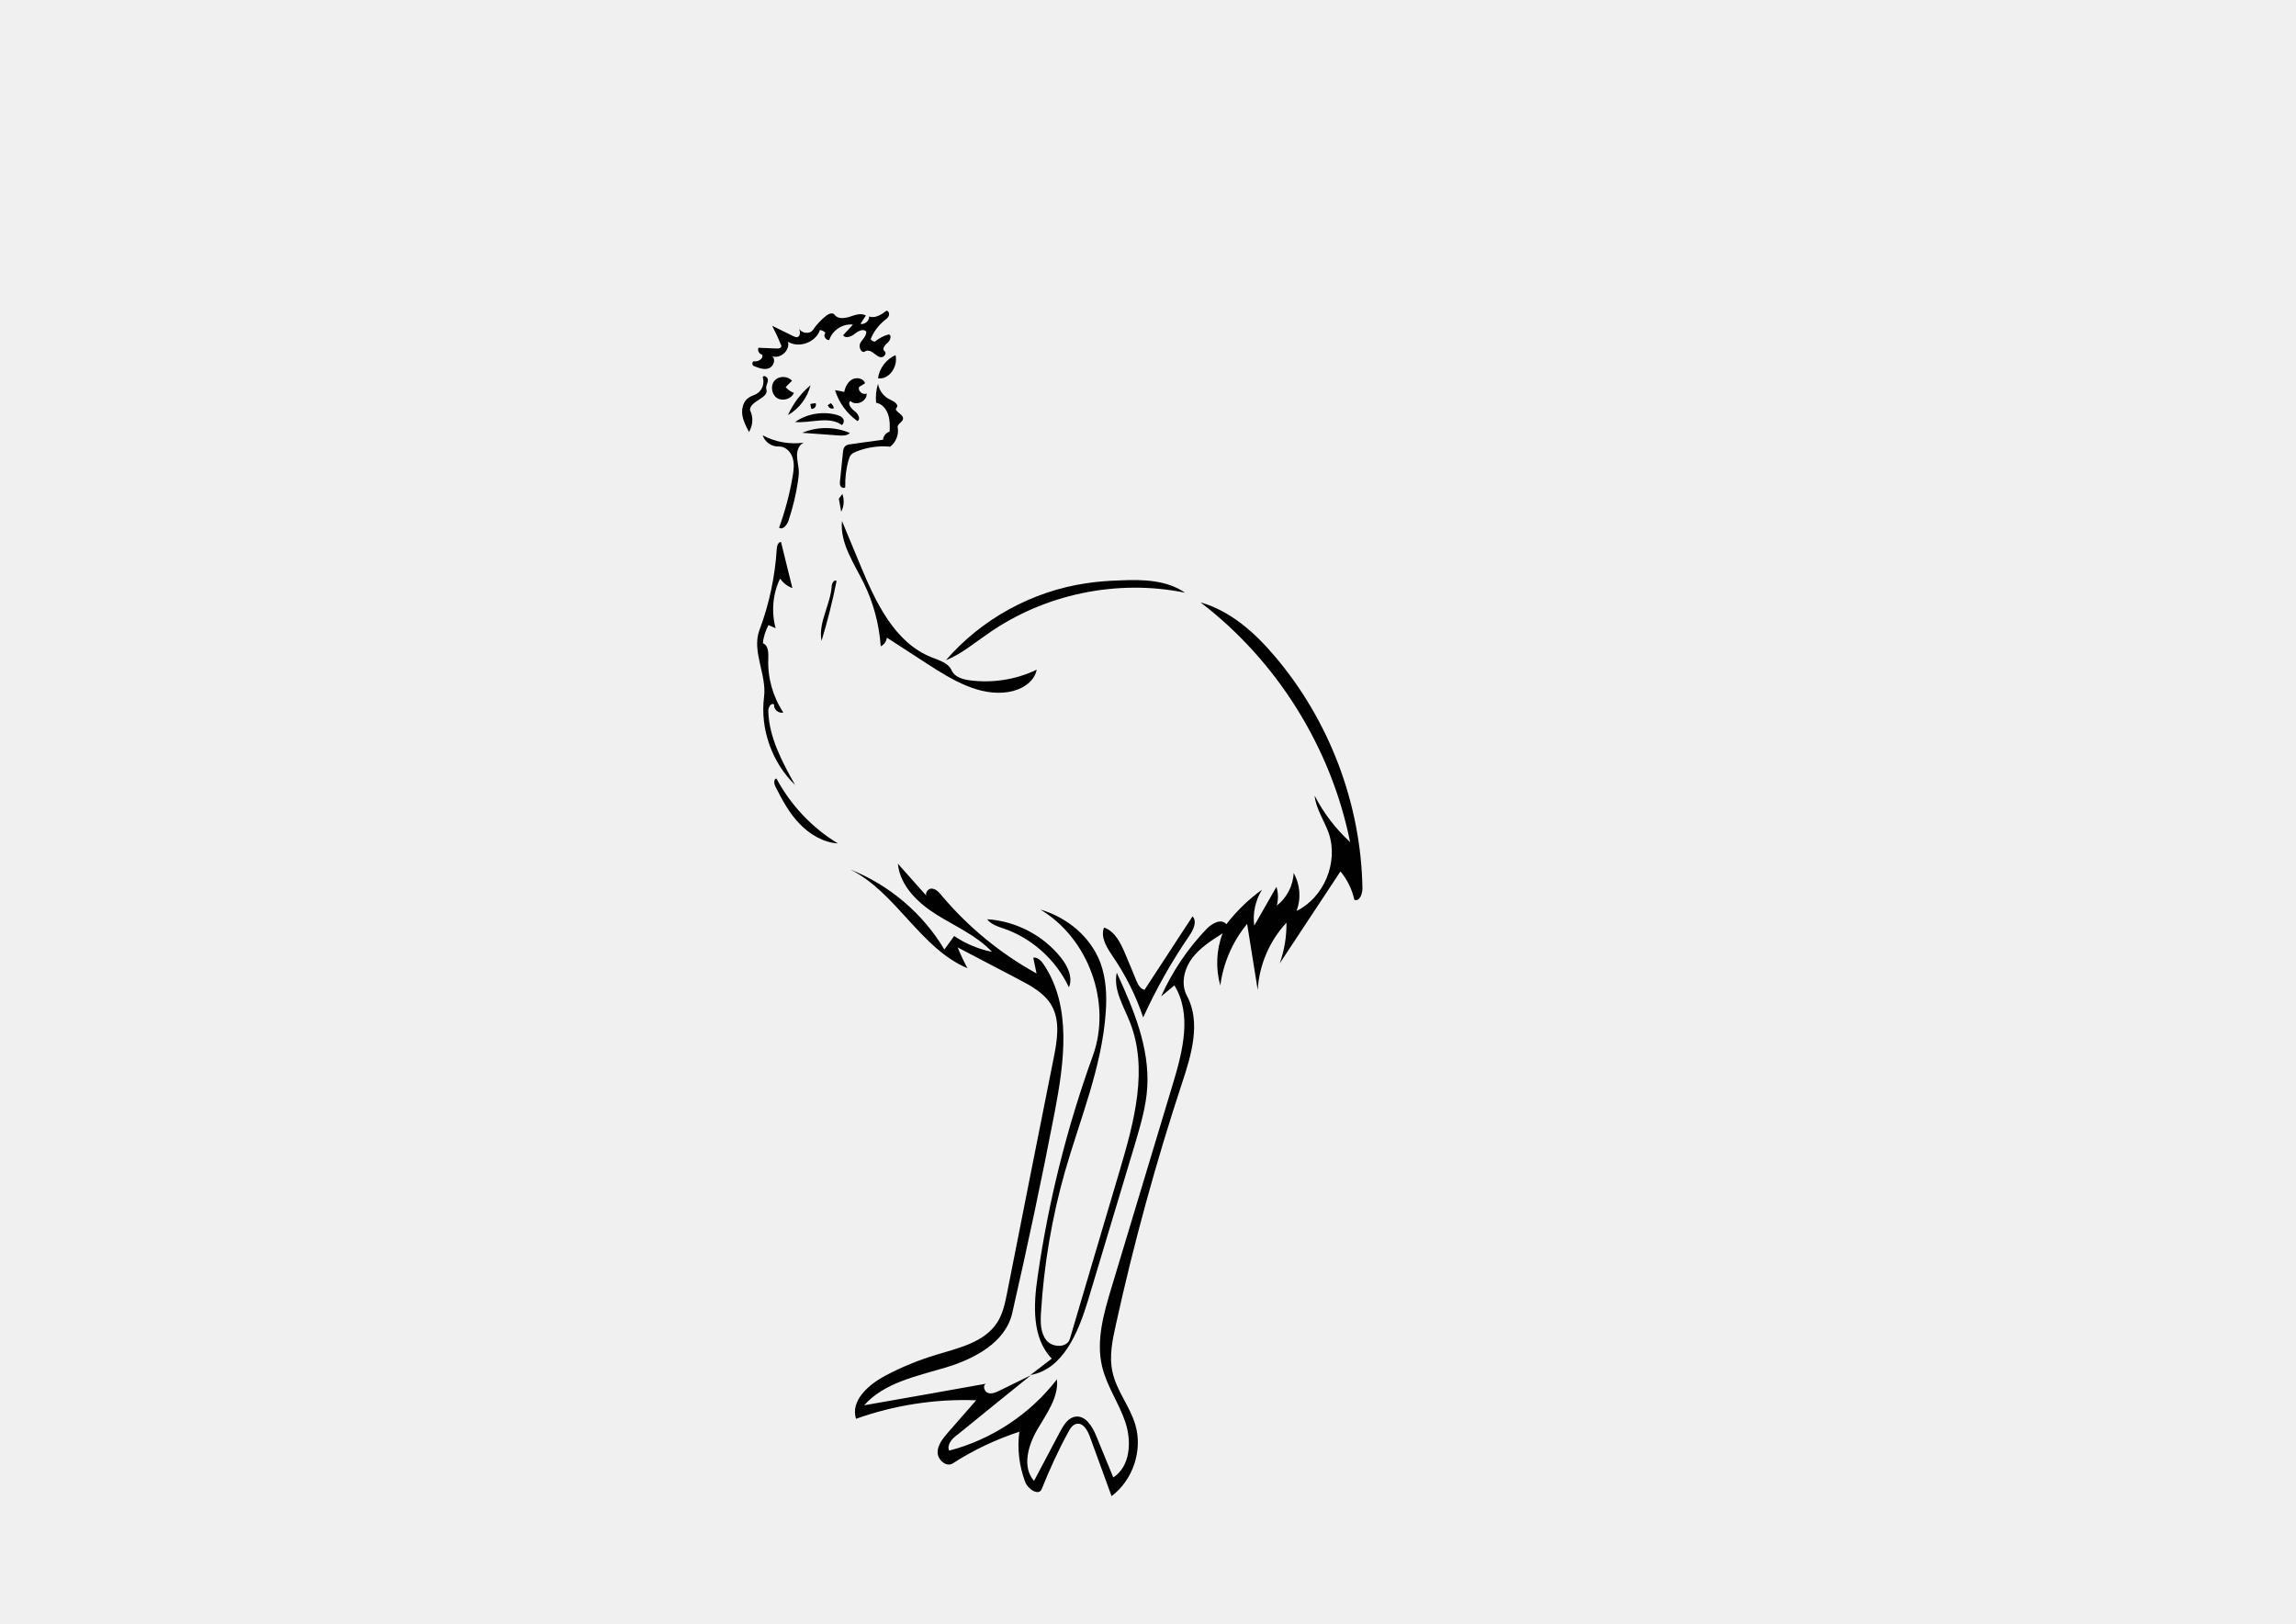
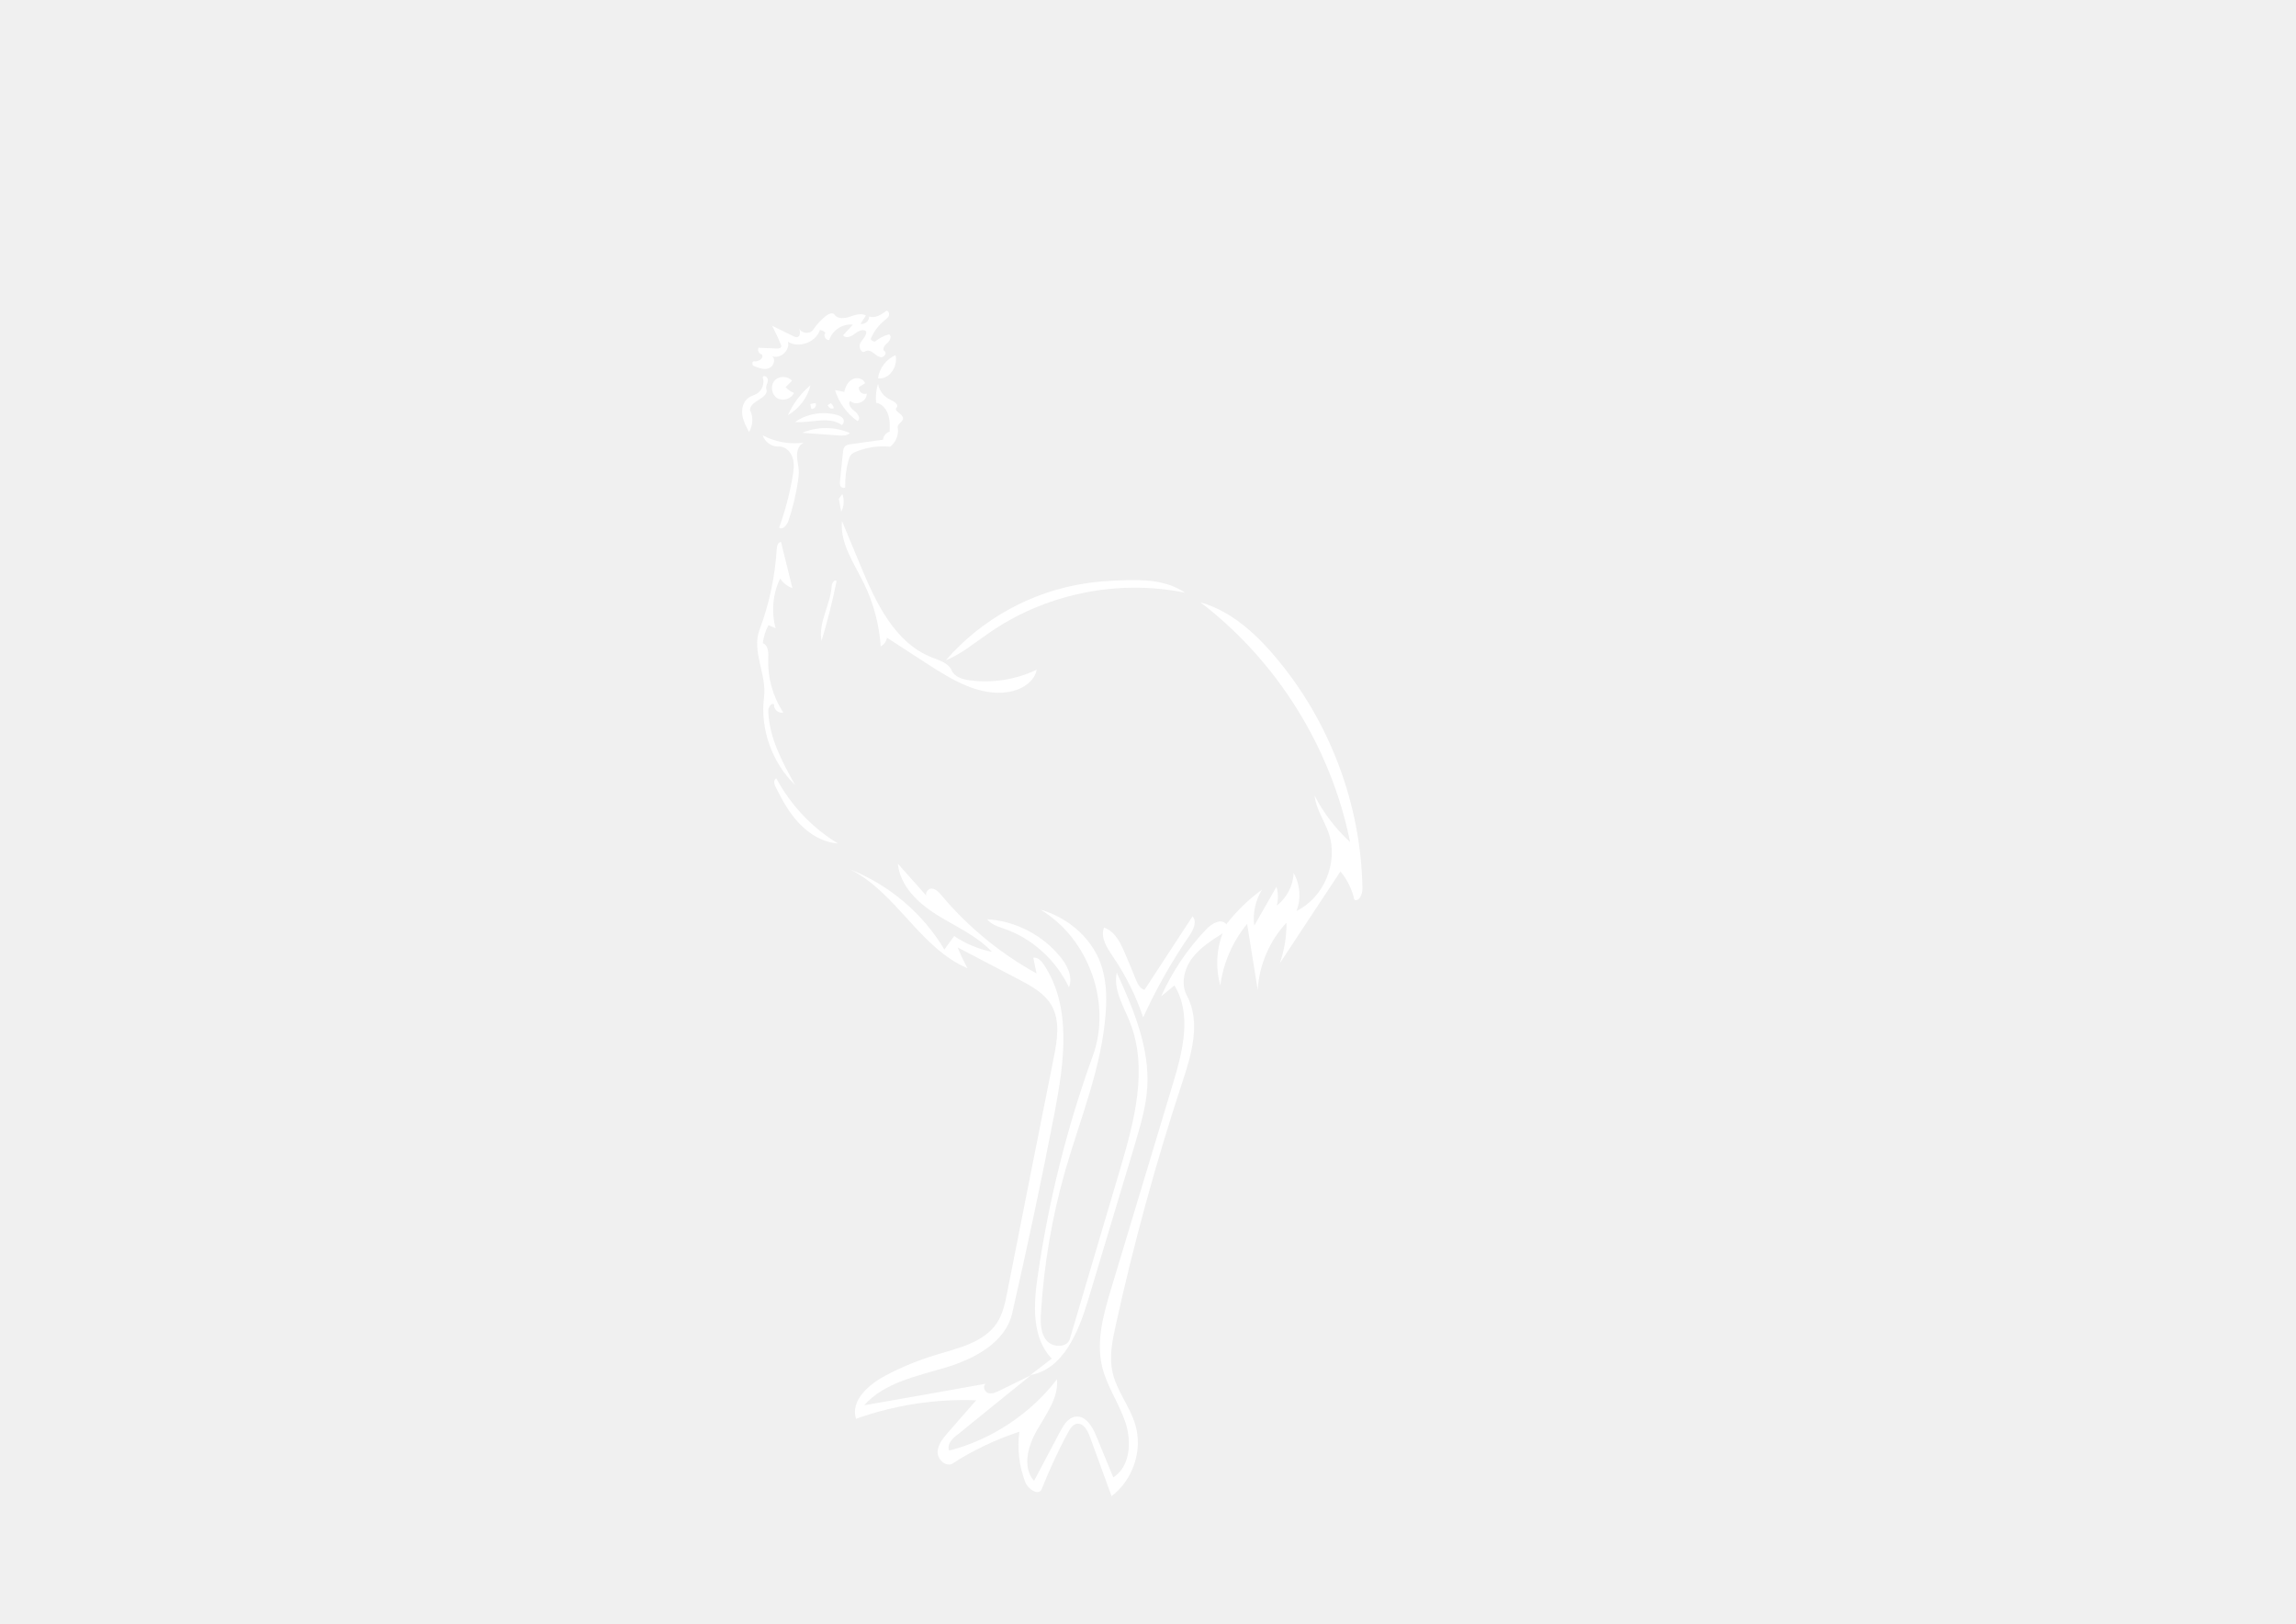
- <svg xmlns="http://www.w3.org/2000/svg" version="1.1" id="Layer_1" x="0px" y="0px" viewBox="0 0 1190.6 841.9" enable-background="new 0 0 1190.6 841.9" xml:space="preserve">
+ <svg xmlns="http://www.w3.org/2000/svg" version="1.1" id="Layer_1" x="0px" y="0px" viewBox="174 -123.6 1190.6 841.9" style="enable-background:new 174 -123.6 1190.6 841.9;" xml:space="preserve">
+   <style type="text/css">
+ 	.st0{fill:#FFFFFF;}
+ </style>
  <g>
-     <path fill="#010101" d="M420.4,209.4c0.8-0.1,1.7-0.3,2.5-0.4c0.8,1.3-0.6,3.3-2.2,3c-0.2-0.8-0.3-1.6-0.5-2.4L420.4,209.4z" />
-     <path fill="#010101" d="M492.2,752.1c22-5.7,42.1-19,55.9-37c0.9,9.5-5.4,17.8-10.2,26.1c-4.8,8.2-8,19.4-1.7,26.6   c4.5-8.6,9.1-17.1,13.6-25.7c1.8-3.3,4-7,7.8-7.6c5.3-0.8,8.9,5.1,10.9,10.1c2.9,7.1,5.9,14.3,8.8,21.4c8.8-5.7,9.6-18.5,6.3-28.5   s-9.7-18.8-12.1-29c-3.2-13.4,0.8-27.4,4.8-40.7c10.7-35.5,21.4-71,32.1-106.5c5-16.6,9.7-35.6,0.6-50.4c-2.3,1.9-4.6,3.8-6.9,5.7   c5.8-12.9,13.8-24.8,23.6-35c2.8-2.9,7.7-5.6,10.2-2.4c5.3-6.8,11.5-12.9,18.5-17.9c-3.4,5.5-4.9,12.2-4,18.6   c3.8-6.7,7.7-13.4,11.5-20.1c1,3.1,1,6.6,0.2,9.7c5.2-4,8.5-10.4,8.7-16.9c3.4,5.9,4,13.3,1.5,19.7c14.2-6.9,21.8-25.1,16.8-40.1   c-2.3-6.7-6.7-12.7-7.4-19.7c4.6,9,10.9,17.2,18.4,24.1c-9.8-48.9-37.9-94-77.6-124.3c15.5,4.4,28.1,15.6,38.5,27.9   c28.4,33.3,44.8,76.7,45.5,120.5c0,2.9-1.6,6.9-4.2,5.8c-1.2-5.4-3.7-10.5-7.2-14.7c-10.5,15.9-21,31.8-31.5,47.7   c2.4-6.7,3.6-13.9,3.5-21.1c-8.8,9.4-14.2,22-14.9,34.9c-1.8-11.4-3.7-22.9-5.5-34.3c-7.5,9.1-12.4,20.3-13.9,32   c-2.5-8.9-2.1-18.6,1.2-27.1c-5.8,3.7-11.8,7.5-15.9,13c-4.1,5.6-5.9,13.3-2.6,19.4c7.3,13.6,2.4,30.4-2.5,45.1   c-13.6,41.3-25.1,83.2-34.4,125.6c-1.8,8-3.5,16.4-1.7,24.4c2.1,9.7,9,17.7,11.8,27.2c4,13.3-1.2,28.8-12.3,37.1   c-3.8-10.3-7.5-20.6-11.3-31c-1.2-3.2-3.4-7.1-6.8-6.5c-2.1,0.4-3.4,2.5-4.4,4.4c-5.2,9.5-9.7,19.4-13.7,29.4   c-1.5,3.8-7.2,0.1-8.6-3.7c-3.1-8.2-4.2-17.3-3-26c-12.2,4-23.8,9.5-34.5,16.4c-3.3,2.2-7.9-1.8-7.9-5.7s2.8-7.3,5.4-10.3   c4.9-5.6,9.8-11.2,14.6-16.7c-21.1-0.8-42.4,2.5-62.3,9.6c-3-9.3,6.4-17.7,15.1-22.3c8.4-4.5,17.3-8.1,26.5-10.9   c11.7-3.5,25-6.5,31.6-16.7c3-4.7,4.1-10.2,5.2-15.7c8-40.5,16-81,24.1-121.5c1.8-9.1,3.5-19.1-1.1-27.2   c-3.7-6.4-10.5-10.1-17-13.5c-10.6-5.5-21.1-11.1-31.7-16.6c1.5,3.7,3.2,7.3,5.1,10.8c-24.6-10.4-36.9-39.3-60.8-51.2   c20.2,8,37.7,22.8,48.8,41.5c1.7-2.3,3.4-4.7,5.1-7c5.9,4,12.6,6.8,19.6,8.2c-7.9-8.4-18.8-13.1-28.6-19.2s-19.1-15-20.2-26.5   c5.1,5.7,10.2,11.5,15.3,17.2c-1.8-1.2,0.1-4.4,2.2-4.3c2.2,0.1,3.8,1.9,5.2,3.6c13.7,16.3,30.5,30.1,49.2,40.4   c-0.6-2.7-1.1-5.5-1.7-8.2c2.4-0.3,4.3,1.8,5.6,3.8c14.5,21.9,10.4,50.7,5.5,76.4c-6.7,34.8-14.1,69.5-22,104.1   c-3.5,15.3-19.7,23.8-34.8,28.3s-31.6,7.8-42,19.5c21.1-3.7,42.2-7.4,63.2-11.2c-1.9,0.9-0.9,4.1,1,4.8c2,0.7,4.1-0.3,6-1.2   c5.4-2.7,10.9-5.3,16.3-8c-12.6,10.2-25.3,20.4-37.9,30.7C493.8,745.7,490.8,749,492.2,752.1z" />
-     <path fill="#010101" d="M429.1,210.2c0.6-0.4,1.1-0.8,1.7-1.2c0.8,0.7,1.4,1.6,1.6,2.6c-1,0.6-2.5,0.1-2.9-1.1L429.1,210.2z" />
-     <path fill="#010101" d="M564.2,674.2c-5,16.5-12.9,35.8-29.9,38.7c3.7-2.8,7.4-5.7,11.1-8.5c-10.4-10.8-9.5-27.9-7.3-42.7   c5.6-38.9,15.2-77.3,28.6-114.3c9.9-27.4-2.2-60.9-27.2-75.8c13.9,4,26.2,14.2,31.2,27.8c2.9,8,3.3,16.7,2.7,25.2   c-1.9,28.4-13.2,55.2-21.1,82.6c-6.8,23.9-11,48.6-12.5,73.5c-0.3,5-0.3,10.4,2.9,14.3c3.2,3.8,10.7,3.9,12.1-0.9   c8.7-29.3,17.3-58.6,26-87.8c7.4-25,14.7-52.2,5.1-76.4c-3.3-8.4-8.7-16.8-6.8-25.6c8.7,18.9,17.1,38.9,15.8,59.6   c-0.6,10-3.6,19.8-6.4,29.4C580.4,620.3,572.3,647.3,564.2,674.2z" />
-     <path fill="#010101" d="M435.1,258.4c0.6-0.8,1.2-1.5,1.7-2.3c1.1,3,0.9,6.4-0.6,9.2c-0.4-2.2-0.8-4.4-1.2-6.6L435.1,258.4z" />
-     <path fill="#010101" d="M436.6,270.1c3.2,7.7,6.4,15.4,9.6,23.1c7.9,19.1,17.7,40,36.9,47.6c4,1.6,8.7,2.9,10.4,6.8   c1.5,3.4,5.6,4.6,9.2,5.1c11.8,1.6,24.1-0.3,34.9-5.5c-1.3,6.6-8.2,10.6-14.8,11.6c-14.9,2.3-29.1-6.3-41.8-14.5   c-7-4.6-14.1-9.1-21.1-13.7c-0.2,1.9-1.5,3.7-3.2,4.5c-0.8-11.3-3.7-22.4-8.7-32.6C442.9,292.1,435.5,281.7,436.6,270.1z" />
-     <path fill="#010101" d="M435.3,225.8c-6.4-0.5-12.9-0.9-19.3-1.4c7.8-3.3,16.9-3.3,24.7,0.1C439.4,225.9,437.2,225.9,435.3,225.8   L435.3,225.8z" />
-     <path fill="#010101" d="M490.5,342.3c18.5-21.4,44.8-35.8,72.8-39.9c5.9-0.9,11.8-1.3,17.8-1.5c11.5-0.5,23.9-0.2,33.4,6.4   c-35.1-7.2-73.1,0.7-102.4,21.4C505,333.5,498.4,339.2,490.5,342.3z" />
-     <path fill="#010101" d="M464.4,184.1c0.7,3.2-0.2,6.6-2.3,9.1c-1.6,2-4.3,3.4-6.8,2.9C456,190.9,459.6,186.2,464.4,184.1   L464.4,184.1z" />
-     <path fill="#010101" d="M395.6,333.5c2.9,1.1,2.9,5,2.8,8.1c-0.4,9.8,2.4,19.7,7.8,27.8c-2.4,0.7-5.1-1.6-4.8-4.1   c-1.5-1.2-3.1,1.5-3,3.4c0.4,13.7,7.2,26.3,13.9,38.3c-12-11.6-18.2-29.1-16.1-45.6c1.5-11.6-6.5-23.7-2.4-34.7   c5.1-13.5,8.1-27.8,9-42.2c0.1-1.5,0.7-3.5,2.2-3.5c2,8,3.9,16,5.9,23.9c-2.6-0.9-4.8-2.7-6.4-4.9c-3.8,7.9-4.6,17.2-2.3,25.7   c-1.2-0.5-2.5-1.1-3.7-1.6C397,326.9,395.9,330.2,395.6,333.5z" />
-     <path fill="#010101" d="M411.7,203.7c-1.4,3.2-5.8,4.5-8.7,2.7c-2.9-1.8-3.6-6.4-1.4-9c2.2-2.6,6.8-2.6,9.1,0   c-1.1,1.1-2.2,2.2-3.3,3.3C408.5,202,410,203.1,411.7,203.7L411.7,203.7z" />
-     <path fill="#010101" d="M618.4,475.1c2.5,2.7,0.4,7-1.7,10.1c-9.2,13.4-17.2,27.6-23.9,42.3c-3.7-11.1-9-21.7-15.6-31.4   c-3.1-4.6-6.7-10-4.7-15.2c5.8,2,8.7,8.2,11.1,13.9c1.9,4.5,3.8,9,5.6,13.5c0.9,2.1,2.1,4.4,4.3,4.9   C601.8,500.5,610.1,487.8,618.4,475.1z" />
-     <path fill="#010101" d="M433.9,215.1c1.4,0.4,2.9,1,3.5,2.4c0.4,1,0,2.2-0.8,2.9c-6.7-4.9-16-0.9-24.3-1.6   C418.4,214.5,426.6,213.1,433.9,215.1z" />
-     <path fill="#010101" d="M400.4,168.9c3.7,1.8,7.3,3.6,11,5.4c0.6,0.3,1.3,0.6,2,0.5c1.8-0.4,1.6-3,0.9-4.7c1.1,2.8,5.6,3.4,7.3,0.9   c1.9-2.8,4.2-5.2,6.8-7.3c1.3-1,3.4-1.9,4.4-0.5c1.6,2.3,5.2,1.9,7.9,1c2.7-0.9,5.8-2.1,8.3-0.6c-0.9,1.4-1.9,2.9-2.8,4.3   c2.2,0.5,4.6-1.5,4.5-3.8c3.1,1.1,6.4-1,9-3c1.1,0.1,1.6,1.5,1.2,2.6s-1.3,1.7-2.2,2.4c-3.2,2.6-5.7,5.9-7.2,9.7   c0.4,0.8,1.3,1.3,2.2,1.3c2.1-1.7,4.5-3,7.1-3.7c1.8,0.2,0.9,3.1-0.5,4.3c-1.5,1.1-3.1,3.4-1.6,4.4c1.3,0.9-0.1,3.1-1.7,3.1   s-2.8-1.3-4.1-2.2c-1.2-1-3-1.7-4.3-0.8c-1.9,1.3-3.6-2.3-2.5-4.3s3.3-3.7,3.1-6c-1.5-1.7-4.3-0.2-6,1.2s-4.8,2.6-6,0.7   c1.7-1.8,3.4-3.6,5.1-5.5c-5.3-0.6-10.7,2.9-12.3,8c-1.9,0.2-3.4-2.6-1.9-3.7c-0.8-0.8-1.8-1.4-2.9-1.5c-2.2,6.4-10.8,9.6-16.6,6.1   c1.2,4.5-4.1,9.2-8.4,7.4c2.3,1.3,1.1,5.3-1.4,6.3c-2.5,1-5.3-0.1-7.8-1.1c-1-0.3-1.2-2-0.2-2.5c2.3,0.5,5.5-1.5,4.3-3.5   c-1.5-0.3-2.4-2.1-1.8-3.5c3.2,0.1,6.4,0.3,9.6,0.4c0.8,0,1.9-0.1,2.2-0.9c0.2-0.5-0.1-1-0.3-1.4C403.5,175.1,402,172,400.4,168.9z   " />
-     <path fill="#010101" d="M455.3,199c0.6,3.6,3.1,6.8,6.5,8.3c1.9,0.8,4.5,2.6,3.1,4.1c-1.6,1.8,3.3,3.1,3.4,5.5   c0,1.9-3.1,2.8-2.8,4.7c0.7,3.7-0.9,7.7-3.9,10c-5.9-0.6-11.9,0.3-17.5,2.5c-1,0.4-2.1,0.9-2.8,1.7c-0.7,0.8-1,1.8-1.3,2.9   c-1.3,4.5-1.8,9.2-1.7,13.9c-0.6,0.7-1.9,0.3-2.4-0.5s-0.4-1.9-0.3-2.8c0.5-4.9,1-9.7,1.5-14.6c0.1-1.2,0.3-2.5,1.1-3.3   c0.8-0.8,2-1,3.1-1.1c5.5-0.8,11.1-1.6,16.6-2.3c0.1-1.9,1.6-3.7,3.4-4.2c0.2-3,0.2-6.1-0.8-9s-3.2-5.5-6.2-6   C454,205.4,454.3,202.1,455.3,199z" />
-     <path fill="#010101" d="M420.3,199.7c-1.6,6.5-5.9,12.2-11.7,15.5C411.3,209.2,415.3,203.9,420.3,199.7L420.3,199.7z" />
-     <path fill="#010101" d="M554.3,511.9c-6.6-14-18.9-25.3-33.6-30.4c-3.2-1.1-6.8-2.2-8.8-4.9c14.7,0.9,28.8,8.2,38,19.6   C553.5,500.6,556.5,506.6,554.3,511.9z" />
-     <path fill="#010101" d="M426,332.3c-1.8-9.6,4.7-18.8,5.3-28.6c0.1-1.5,1.6-3.6,2.5-2.4C431.7,311.8,429.1,322.1,426,332.3z" />
-     <path fill="#010101" d="M434.5,437.3c-7.6-0.5-14.6-4.7-19.9-10.2s-9-12.3-12.4-19.1c-0.8-1.5-1.2-3.9,0.4-4.4   C410,417.4,421.1,429.2,434.5,437.3z" />
-     <path fill="#010101" d="M448.6,198.7c-1,0.6-2,1.3-3.1,1.9c-0.8,2.1,1.9,4.4,3.9,3.4c0.4,4-5.5,6.8-8.4,3.9   c-1.7,1.3,0.3,3.9,2.1,5.2s3.5,4.2,1.5,5.2c-5.5-3.9-9.6-9.6-11.6-16c1.6,0.2,3.2,0.5,4.8,0.9c0.5-2.6,1.8-5.2,4.1-6.5   C444.3,195.4,447.8,196.2,448.6,198.7z" />
-     <path fill="#010101" d="M416.8,229.5c-2.4,1-3.5,3.9-3.5,6.5s0.7,5.2,0.9,7.7c0.1,1.9-0.1,3.8-0.4,5.7c-1,7-2.7,13.8-4.9,20.5   c-0.8,2.3-2.9,5-4.9,3.7c3.1-8.6,5.5-17.5,7-26.5c0.6-3.3,1-6.7,0-9.8c-1-3.2-3.9-6-7.2-5.8c-3.6,0.2-7.2-2.3-8.3-5.8   C402,229.2,409.5,230.5,416.8,229.5z" />
-     <path fill="#010101" d="M388.4,224c-1.5-2.9-3.1-5.9-3.5-9.1c-0.4-3.2,0.6-6.9,3.3-8.7c1.3-0.9,2.9-1.3,4.3-2.1   c2.8-1.7,4.1-5.5,3-8.5c0.5-1.5,2.9,0,2.7,1.6c-0.1,1.6-1.3,3.1-0.8,4.6c1.5,4.7-8.5,5.9-8.5,10.8   C390.7,216.1,390.5,220.5,388.4,224z" />
+     <path class="st0" d="M594.4,85.8c0.8-0.1,1.7-0.3,2.5-0.4c0.8,1.3-0.6,3.3-2.2,3c-0.2-0.8-0.3-1.6-0.5-2.4L594.4,85.8z" />
+     <path class="st0" d="M666.2,628.5c22-5.7,42.1-19,55.9-37c0.9,9.5-5.4,17.8-10.2,26.1c-4.8,8.2-8,19.4-1.7,26.6   c4.5-8.6,9.1-17.1,13.6-25.7c1.8-3.3,4-7,7.8-7.6c5.3-0.8,8.9,5.1,10.9,10.1c2.9,7.1,5.9,14.3,8.8,21.4c8.8-5.7,9.6-18.5,6.3-28.5   s-9.7-18.8-12.1-29c-3.2-13.4,0.8-27.4,4.8-40.7c10.7-35.5,21.4-71,32.1-106.5c5-16.6,9.7-35.6,0.6-50.4c-2.3,1.9-4.6,3.8-6.9,5.7   c5.8-12.9,13.8-24.8,23.6-35c2.8-2.9,7.7-5.6,10.2-2.4c5.3-6.8,11.5-12.9,18.5-17.9c-3.4,5.5-4.9,12.2-4,18.6   c3.8-6.7,7.7-13.4,11.5-20.1c1,3.1,1,6.6,0.2,9.7c5.2-4,8.5-10.4,8.7-16.9c3.4,5.9,4,13.3,1.5,19.7c14.2-6.9,21.8-25.1,16.8-40.1   c-2.3-6.7-6.7-12.7-7.4-19.7c4.6,9,10.9,17.2,18.4,24.1c-9.8-48.9-37.9-94-77.6-124.3c15.5,4.4,28.1,15.6,38.5,27.9   c28.4,33.3,44.8,76.7,45.5,120.5c0,2.9-1.6,6.9-4.2,5.8c-1.2-5.4-3.7-10.5-7.2-14.7c-10.5,15.9-21,31.8-31.5,47.7   c2.4-6.7,3.6-13.9,3.5-21.1c-8.8,9.4-14.2,22-14.9,34.9c-1.8-11.4-3.7-22.9-5.5-34.3c-7.5,9.1-12.4,20.3-13.9,32   c-2.5-8.9-2.1-18.6,1.2-27.1c-5.8,3.7-11.8,7.5-15.9,13c-4.1,5.6-5.9,13.3-2.6,19.4c7.3,13.6,2.4,30.4-2.5,45.1   c-13.6,41.3-25.1,83.2-34.4,125.6c-1.8,8-3.5,16.4-1.7,24.4c2.1,9.7,9,17.7,11.8,27.2c4,13.3-1.2,28.8-12.3,37.1   c-3.8-10.3-7.5-20.6-11.3-31c-1.2-3.2-3.4-7.1-6.8-6.5c-2.1,0.4-3.4,2.5-4.4,4.4c-5.2,9.5-9.7,19.4-13.7,29.4   c-1.5,3.8-7.2,0.1-8.6-3.7c-3.1-8.2-4.2-17.3-3-26c-12.2,4-23.8,9.5-34.5,16.4c-3.3,2.2-7.9-1.8-7.9-5.7s2.8-7.3,5.4-10.3   c4.9-5.6,9.8-11.2,14.6-16.7c-21.1-0.8-42.4,2.5-62.3,9.6c-3-9.3,6.4-17.7,15.1-22.3c8.4-4.5,17.3-8.1,26.5-10.9   c11.7-3.5,25-6.5,31.6-16.7c3-4.7,4.1-10.2,5.2-15.7c8-40.5,16-81,24.1-121.5c1.8-9.1,3.5-19.1-1.1-27.2   c-3.7-6.4-10.5-10.1-17-13.5c-10.6-5.5-21.1-11.1-31.7-16.6c1.5,3.7,3.2,7.3,5.1,10.8c-24.6-10.4-36.9-39.3-60.8-51.2   c20.2,8,37.7,22.8,48.8,41.5c1.7-2.3,3.4-4.7,5.1-7c5.9,4,12.6,6.8,19.6,8.2c-7.9-8.4-18.8-13.1-28.6-19.2   c-9.8-6.1-19.1-15-20.2-26.5c5.1,5.7,10.2,11.5,15.3,17.2c-1.8-1.2,0.1-4.4,2.2-4.3c2.2,0.1,3.8,1.9,5.2,3.6   c13.7,16.3,30.5,30.1,49.2,40.4c-0.6-2.7-1.1-5.5-1.7-8.2c2.4-0.3,4.3,1.8,5.6,3.8c14.5,21.9,10.4,50.7,5.5,76.4   c-6.7,34.8-14.1,69.5-22,104.1c-3.5,15.3-19.7,23.8-34.8,28.3s-31.6,7.8-42,19.5c21.1-3.7,42.2-7.4,63.2-11.2   c-1.9,0.9-0.9,4.1,1,4.8c2,0.7,4.1-0.3,6-1.2c5.4-2.7,10.9-5.3,16.3-8c-12.6,10.2-25.3,20.4-37.9,30.7   C667.8,622.1,664.8,625.4,666.2,628.5z" />
+     <path class="st0" d="M603.1,86.6c0.6-0.4,1.1-0.8,1.7-1.2c0.8,0.7,1.4,1.6,1.6,2.6c-1,0.6-2.5,0.1-2.9-1.1L603.1,86.6z" />
+     <path class="st0" d="M738.2,550.6c-5,16.5-12.9,35.8-29.9,38.7c3.7-2.8,7.4-5.7,11.1-8.5c-10.4-10.8-9.5-27.9-7.3-42.7   c5.6-38.9,15.2-77.3,28.6-114.3c9.9-27.4-2.2-60.9-27.2-75.8c13.9,4,26.2,14.2,31.2,27.8c2.9,8,3.3,16.7,2.7,25.2   c-1.9,28.4-13.2,55.2-21.1,82.6c-6.8,23.9-11,48.6-12.5,73.5c-0.3,5-0.3,10.4,2.9,14.3c3.2,3.8,10.7,3.9,12.1-0.9   c8.7-29.3,17.3-58.6,26-87.8c7.4-25,14.7-52.2,5.1-76.4c-3.3-8.4-8.7-16.8-6.8-25.6c8.7,18.9,17.1,38.9,15.8,59.6   c-0.6,10-3.6,19.8-6.4,29.4C754.4,496.7,746.3,523.7,738.2,550.6z" />
+     <path class="st0" d="M609.1,134.8c0.6-0.8,1.2-1.5,1.7-2.3c1.1,3,0.9,6.4-0.6,9.2c-0.4-2.2-0.8-4.4-1.2-6.6L609.1,134.8z" />
+     <path class="st0" d="M610.6,146.5c3.2,7.7,6.4,15.4,9.6,23.1c7.9,19.1,17.7,40,36.9,47.6c4,1.6,8.7,2.9,10.4,6.8   c1.5,3.4,5.6,4.6,9.2,5.1c11.8,1.6,24.1-0.3,34.9-5.5c-1.3,6.6-8.2,10.6-14.8,11.6c-14.9,2.3-29.1-6.3-41.8-14.5   c-7-4.6-14.1-9.1-21.1-13.7c-0.2,1.9-1.5,3.7-3.2,4.5c-0.8-11.3-3.7-22.4-8.7-32.6C616.9,168.5,609.5,158.1,610.6,146.5z" />
+     <path class="st0" d="M609.3,102.2c-6.4-0.5-12.9-0.9-19.3-1.4c7.8-3.3,16.9-3.3,24.7,0.1C613.4,102.3,611.2,102.3,609.3,102.2   L609.3,102.2z" />
+     <path class="st0" d="M664.5,218.7c18.5-21.4,44.8-35.8,72.8-39.9c5.9-0.9,11.8-1.3,17.8-1.5c11.5-0.5,23.9-0.2,33.4,6.4   c-35.1-7.2-73.1,0.7-102.4,21.4C679,209.9,672.4,215.6,664.5,218.7z" />
+     <path class="st0" d="M638.4,60.5c0.7,3.2-0.2,6.6-2.3,9.1c-1.6,2-4.3,3.4-6.8,2.9C630,67.3,633.6,62.6,638.4,60.5L638.4,60.5z" />
+     <path class="st0" d="M569.6,209.9c2.9,1.1,2.9,5,2.8,8.1c-0.4,9.8,2.4,19.7,7.8,27.8c-2.4,0.7-5.1-1.6-4.8-4.1   c-1.5-1.2-3.1,1.5-3,3.4c0.4,13.7,7.2,26.3,13.9,38.3c-12-11.6-18.2-29.1-16.1-45.6c1.5-11.6-6.5-23.7-2.4-34.7   c5.1-13.5,8.1-27.8,9-42.2c0.1-1.5,0.7-3.5,2.2-3.5c2,8,3.9,16,5.9,23.9c-2.6-0.9-4.8-2.7-6.4-4.9c-3.8,7.9-4.6,17.2-2.3,25.7   c-1.2-0.5-2.5-1.1-3.7-1.6C571,203.3,569.9,206.6,569.6,209.9z" />
+     <path class="st0" d="M585.7,80.1c-1.4,3.2-5.8,4.5-8.7,2.7s-3.6-6.4-1.4-9c2.2-2.6,6.8-2.6,9.1,0c-1.1,1.1-2.2,2.2-3.3,3.3   C582.5,78.4,584,79.5,585.7,80.1L585.7,80.1z" />
+     <path class="st0" d="M792.4,351.5c2.5,2.7,0.4,7-1.7,10.1c-9.2,13.4-17.2,27.6-23.9,42.3c-3.7-11.1-9-21.7-15.6-31.4   c-3.1-4.6-6.7-10-4.7-15.2c5.8,2,8.7,8.2,11.1,13.9c1.9,4.5,3.8,9,5.6,13.5c0.9,2.1,2.1,4.4,4.3,4.9   C775.8,376.9,784.1,364.2,792.4,351.5z" />
+     <path class="st0" d="M607.9,91.5c1.4,0.4,2.9,1,3.5,2.4c0.4,1,0,2.2-0.8,2.9c-6.7-4.9-16-0.9-24.3-1.6   C592.4,90.9,600.6,89.5,607.9,91.5z" />
+     <path class="st0" d="M574.4,45.3c3.7,1.8,7.3,3.6,11,5.4c0.6,0.3,1.3,0.6,2,0.5c1.8-0.4,1.6-3,0.9-4.7c1.1,2.8,5.6,3.4,7.3,0.9   c1.9-2.8,4.2-5.2,6.8-7.3c1.3-1,3.4-1.9,4.4-0.5c1.6,2.3,5.2,1.9,7.9,1c2.7-0.9,5.8-2.1,8.3-0.6c-0.9,1.4-1.9,2.9-2.8,4.3   c2.2,0.5,4.6-1.5,4.5-3.8c3.1,1.1,6.4-1,9-3c1.1,0.1,1.6,1.5,1.2,2.6s-1.3,1.7-2.2,2.4c-3.2,2.6-5.7,5.9-7.2,9.7   c0.4,0.8,1.3,1.3,2.2,1.3c2.1-1.7,4.5-3,7.1-3.7c1.8,0.2,0.9,3.1-0.5,4.3c-1.5,1.1-3.1,3.4-1.6,4.4c1.3,0.9-0.1,3.1-1.7,3.1   s-2.8-1.3-4.1-2.2c-1.2-1-3-1.7-4.3-0.8c-1.9,1.3-3.6-2.3-2.5-4.3c1.1-2,3.3-3.7,3.1-6c-1.5-1.7-4.3-0.2-6,1.2s-4.8,2.6-6,0.7   c1.7-1.8,3.4-3.6,5.1-5.5c-5.3-0.6-10.7,2.9-12.3,8c-1.9,0.2-3.4-2.6-1.9-3.7c-0.8-0.8-1.8-1.4-2.9-1.5c-2.2,6.4-10.8,9.6-16.6,6.1   c1.2,4.5-4.1,9.2-8.4,7.4c2.3,1.3,1.1,5.3-1.4,6.3s-5.3-0.1-7.8-1.1c-1-0.3-1.2-2-0.2-2.5c2.3,0.5,5.5-1.5,4.3-3.5   c-1.5-0.3-2.4-2.1-1.8-3.5c3.2,0.1,6.4,0.3,9.6,0.4c0.8,0,1.9-0.1,2.2-0.9c0.2-0.5-0.1-1-0.3-1.4C577.5,51.5,576,48.4,574.4,45.3z" />
+     <path class="st0" d="M629.3,75.4c0.6,3.6,3.1,6.8,6.5,8.3c1.9,0.8,4.5,2.6,3.1,4.1c-1.6,1.8,3.3,3.1,3.4,5.5c0,1.9-3.1,2.8-2.8,4.7   c0.7,3.7-0.9,7.7-3.9,10c-5.9-0.6-11.9,0.3-17.5,2.5c-1,0.4-2.1,0.9-2.8,1.7c-0.7,0.8-1,1.8-1.3,2.9c-1.3,4.5-1.8,9.2-1.7,13.9   c-0.6,0.7-1.9,0.3-2.4-0.5s-0.4-1.9-0.3-2.8c0.5-4.9,1-9.7,1.5-14.6c0.1-1.2,0.3-2.5,1.1-3.3c0.8-0.8,2-1,3.1-1.1   c5.5-0.8,11.1-1.6,16.6-2.3c0.1-1.9,1.6-3.7,3.4-4.2c0.2-3,0.2-6.1-0.8-9s-3.2-5.5-6.2-6C628,81.8,628.3,78.5,629.3,75.4z" />
+     <path class="st0" d="M594.3,76.1c-1.6,6.5-5.9,12.2-11.7,15.5C585.3,85.6,589.3,80.3,594.3,76.1L594.3,76.1z" />
+     <path class="st0" d="M728.3,388.3c-6.6-14-18.9-25.3-33.6-30.4c-3.2-1.1-6.8-2.2-8.8-4.9c14.7,0.9,28.8,8.2,38,19.6   C727.5,377,730.5,383,728.3,388.3z" />
+     <path class="st0" d="M600,208.7c-1.8-9.6,4.7-18.8,5.3-28.6c0.1-1.5,1.6-3.6,2.5-2.4C605.7,188.2,603.1,198.5,600,208.7z" />
+     <path class="st0" d="M608.5,313.7c-7.6-0.5-14.6-4.7-19.9-10.2c-5.3-5.5-9-12.3-12.4-19.1c-0.8-1.5-1.2-3.9,0.4-4.4   C584,293.8,595.1,305.6,608.5,313.7z" />
+     <path class="st0" d="M622.6,75.1c-1,0.6-2,1.3-3.1,1.9c-0.8,2.1,1.9,4.4,3.9,3.4c0.4,4-5.5,6.8-8.4,3.9c-1.7,1.3,0.3,3.9,2.1,5.2   c1.8,1.3,3.5,4.2,1.5,5.2c-5.5-3.9-9.6-9.6-11.6-16c1.6,0.2,3.2,0.5,4.8,0.9c0.5-2.6,1.8-5.2,4.1-6.5   C618.3,71.8,621.8,72.6,622.6,75.1z" />
+     <path class="st0" d="M590.8,105.9c-2.4,1-3.5,3.9-3.5,6.5s0.7,5.2,0.9,7.7c0.1,1.9-0.1,3.8-0.4,5.7c-1,7-2.7,13.8-4.9,20.5   c-0.8,2.3-2.9,5-4.9,3.7c3.1-8.6,5.5-17.5,7-26.5c0.6-3.3,1-6.7,0-9.8c-1-3.2-3.9-6-7.2-5.8c-3.6,0.2-7.2-2.3-8.3-5.8   C576,105.6,583.5,106.9,590.8,105.9z" />
+     <path class="st0" d="M562.4,100.4c-1.5-2.9-3.1-5.9-3.5-9.1c-0.4-3.2,0.6-6.9,3.3-8.7c1.3-0.9,2.9-1.3,4.3-2.1   c2.8-1.7,4.1-5.5,3-8.5c0.5-1.5,2.9,0,2.7,1.6c-0.1,1.6-1.3,3.1-0.8,4.6c1.5,4.7-8.5,5.9-8.5,10.8   C564.7,92.5,564.5,96.9,562.4,100.4z" />
  </g>
</svg>
